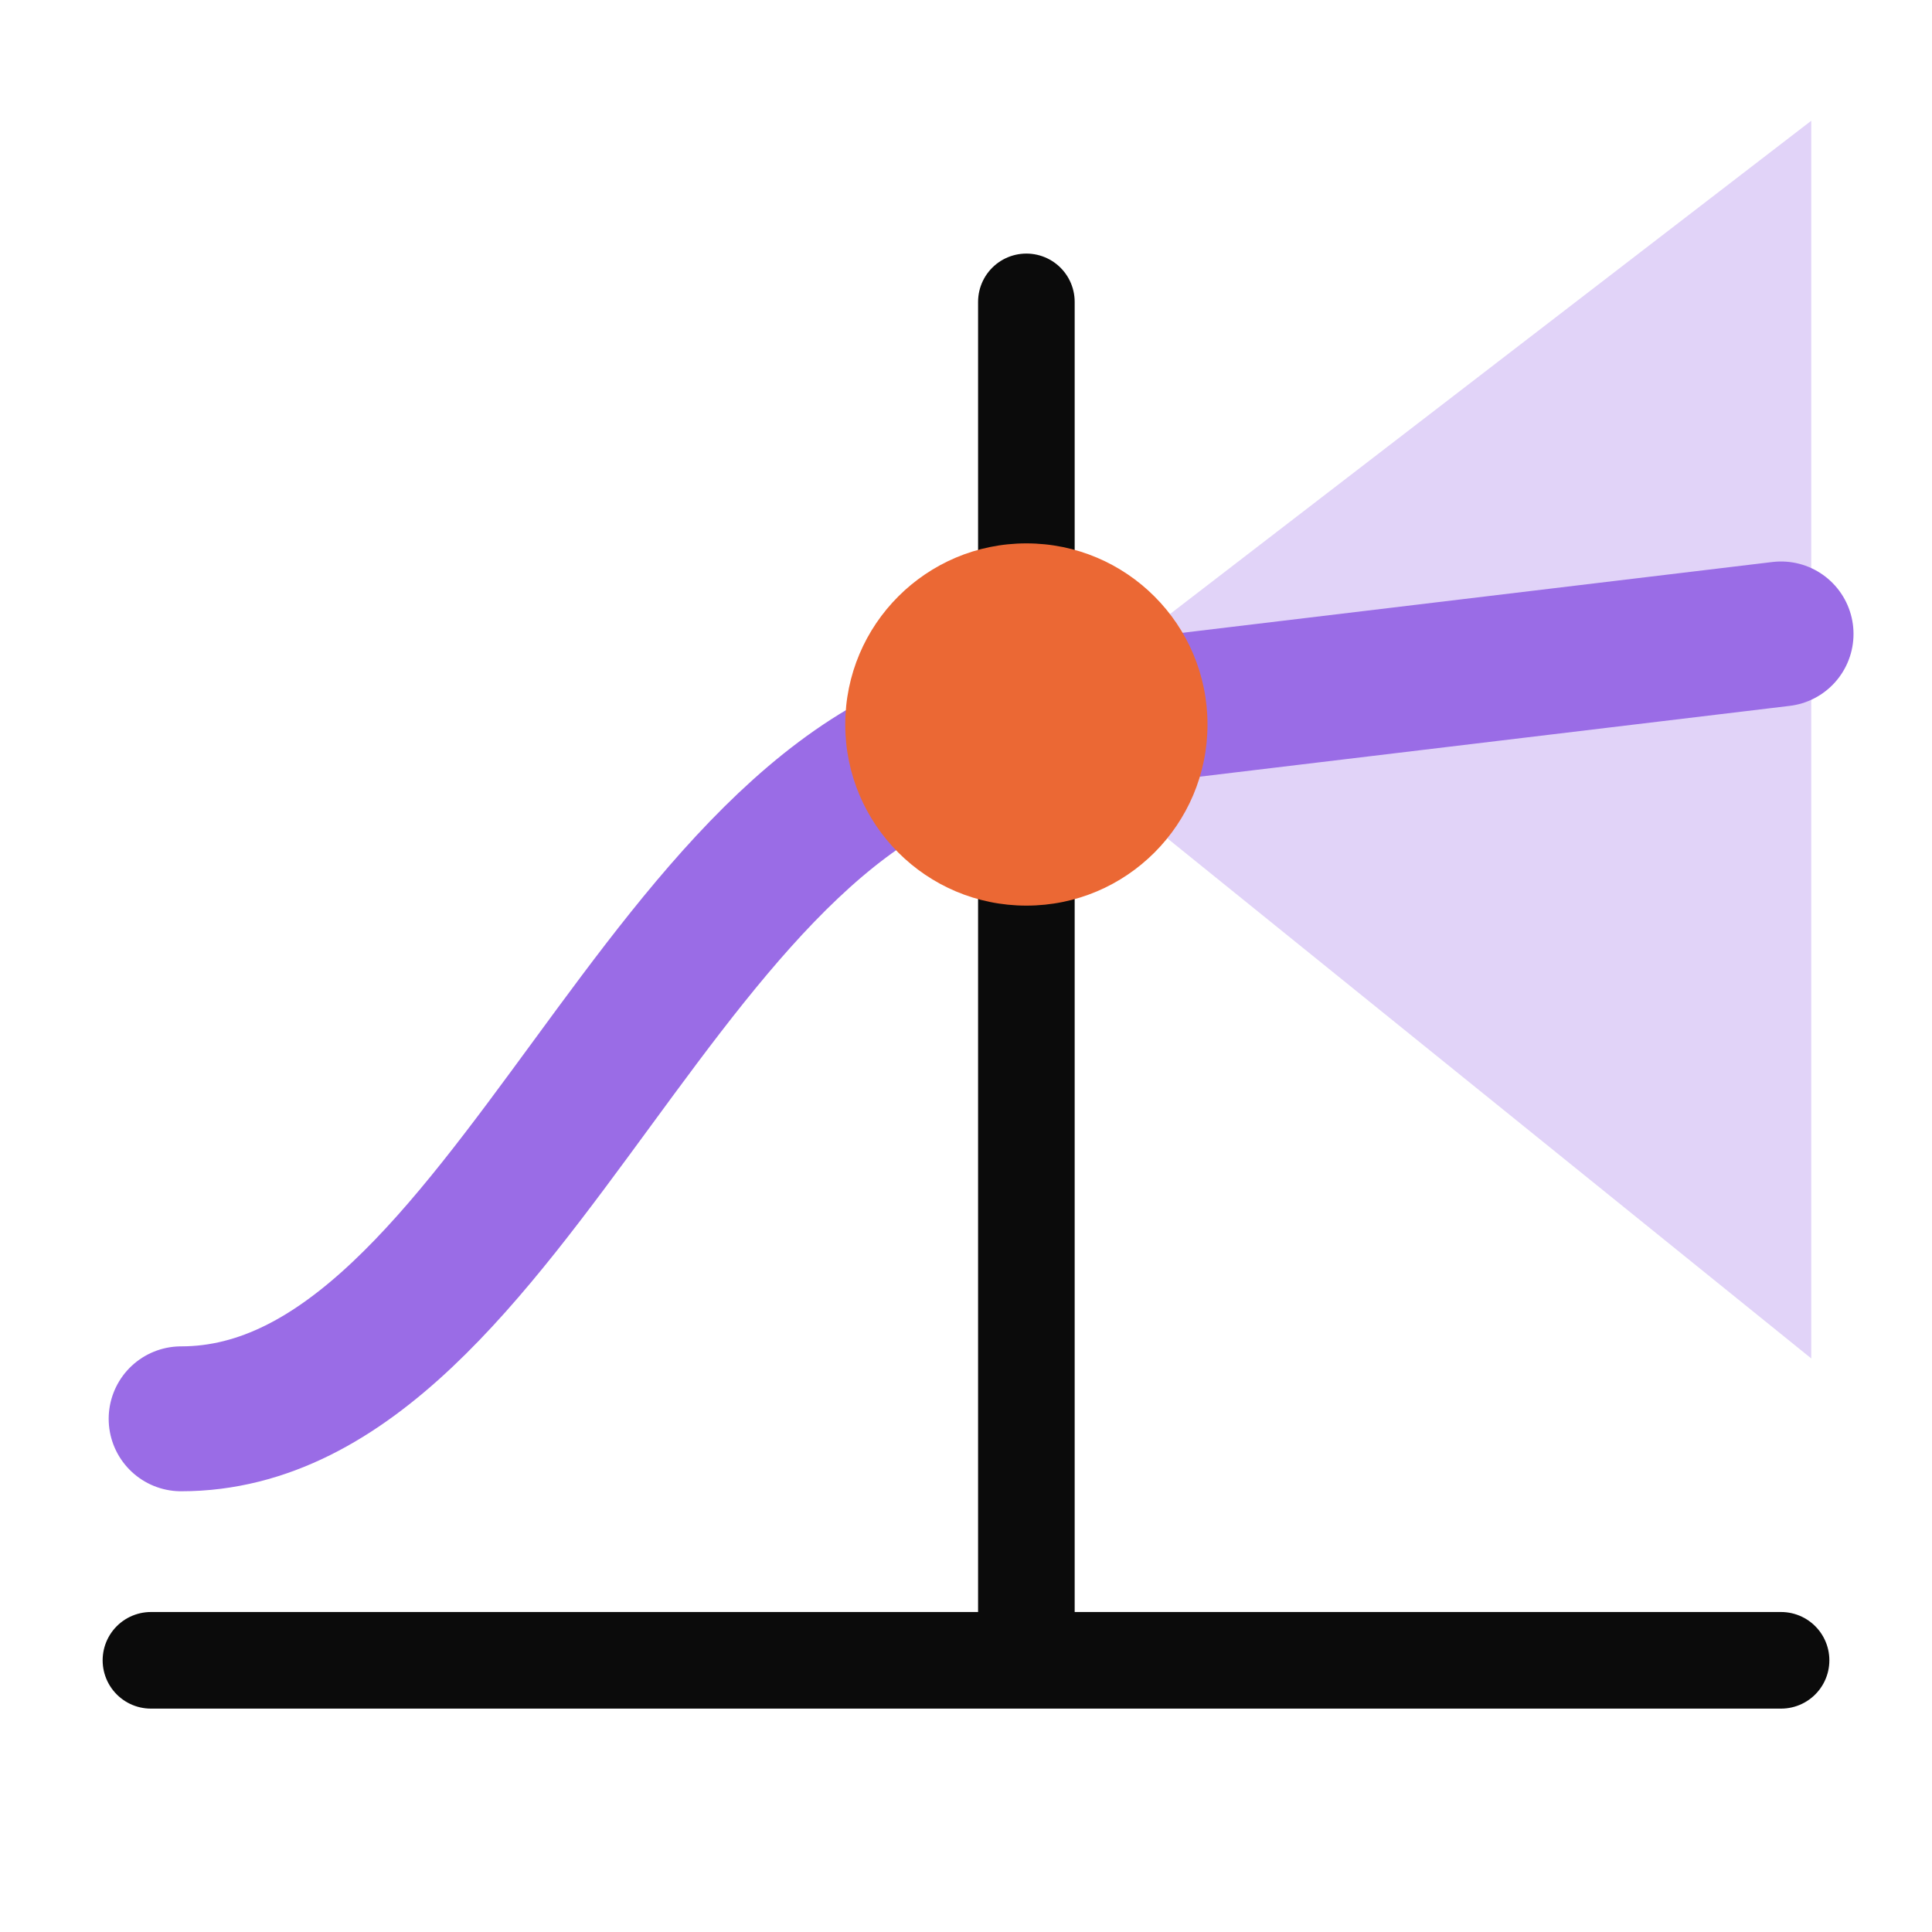
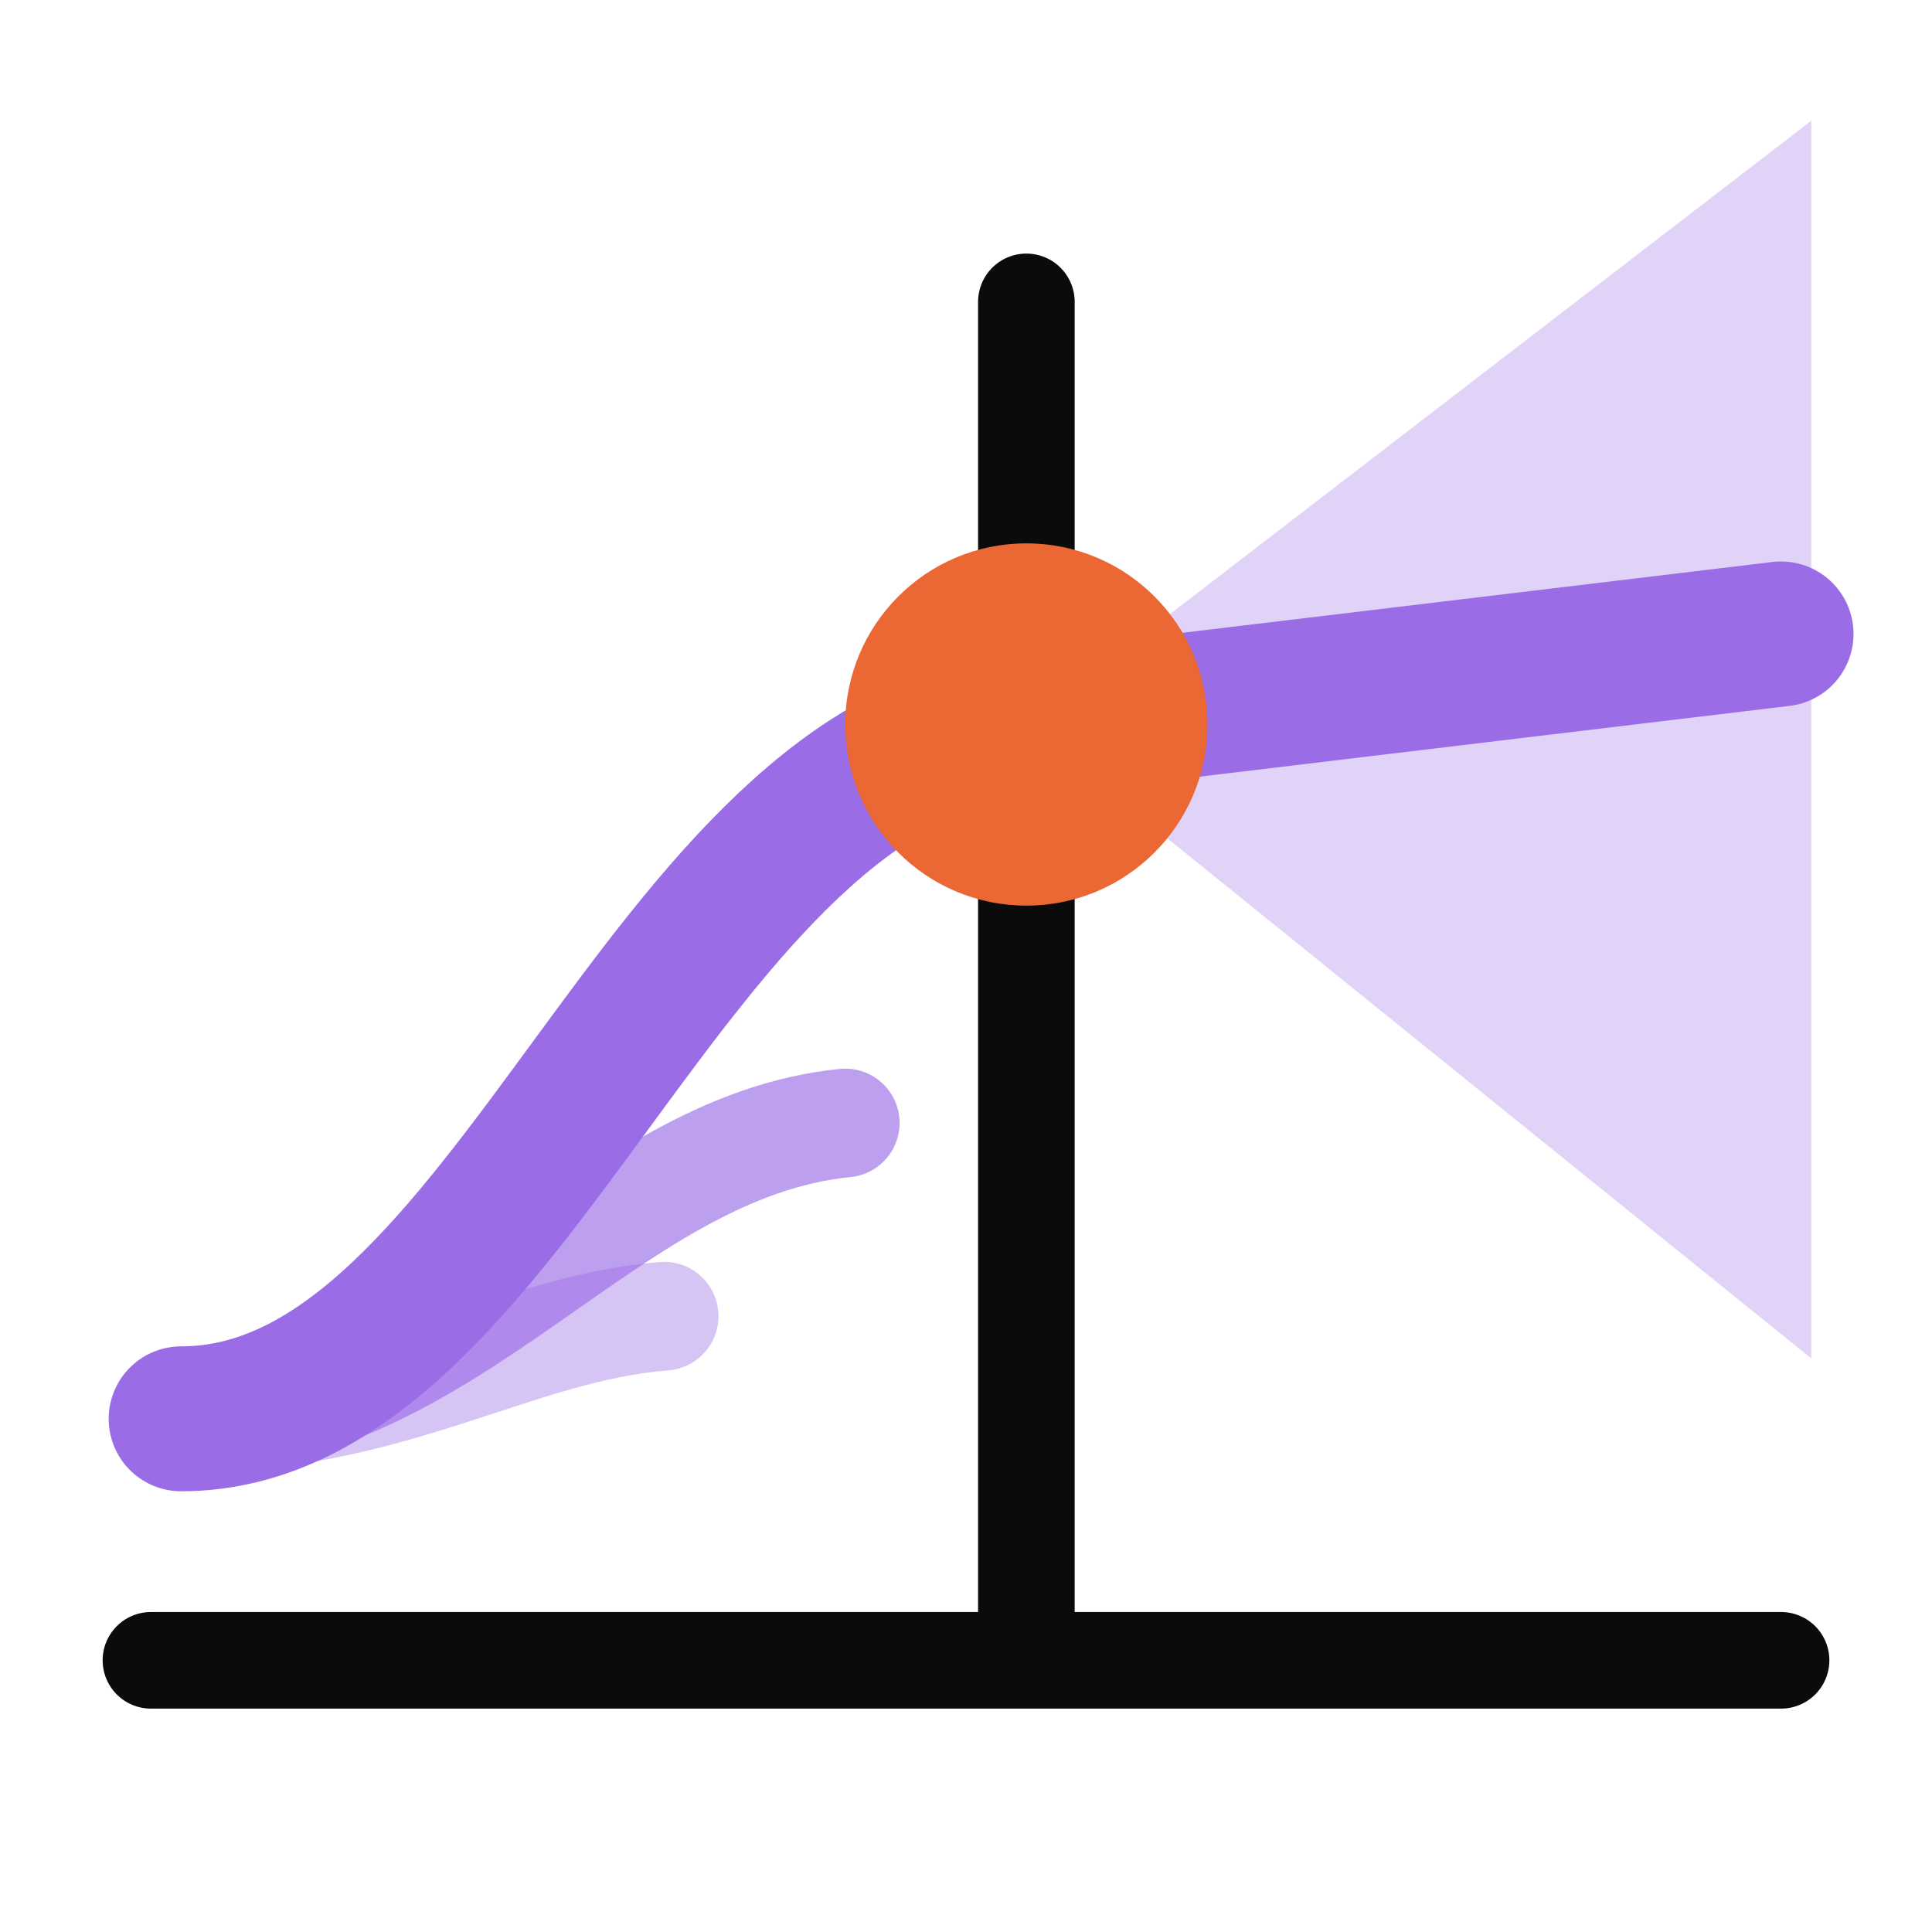
<svg xmlns="http://www.w3.org/2000/svg" viewBox="0 0 32 32" role="img">
  <style>
    .ink { stroke: #0b0b0b; }
    @media (prefers-color-scheme: dark) {
      .ink { stroke: #f0efec; }
    }
  </style>
  <path d="M17 12L30 2V22.5Z" fill="#9a6ce6" fill-opacity="0.3" />
  <path d="M17 12L29.5 10.5" fill="none" stroke="#9a6ce6" stroke-width="2.4" stroke-linecap="round" />
  <path class="ink" stroke="#0b0b0b" d="M2.5 27.5H29.5M17 5V27.5" fill="none" stroke-width="1.6" stroke-linecap="round" />
+   <path d="M3 23.5C6.5 23.5 8.5 22 11 21.8" fill="none" stroke="#9a6ce6" stroke-opacity="0.4" stroke-width="1.8" stroke-linecap="round" />
+   <path d="M3 23.5C7.5 23.5 10 19 14 18.6" fill="none" stroke="#9a6ce6" stroke-opacity="0.65" stroke-width="1.8" stroke-linecap="round" />
  <path d="M3 23.5C8.5 23.5 11 12.5 17 12" fill="none" stroke="#9a6ce6" stroke-width="2.4" stroke-linecap="round" />
  <circle cx="17" cy="12" r="3" fill="#eb6834" />
</svg>
